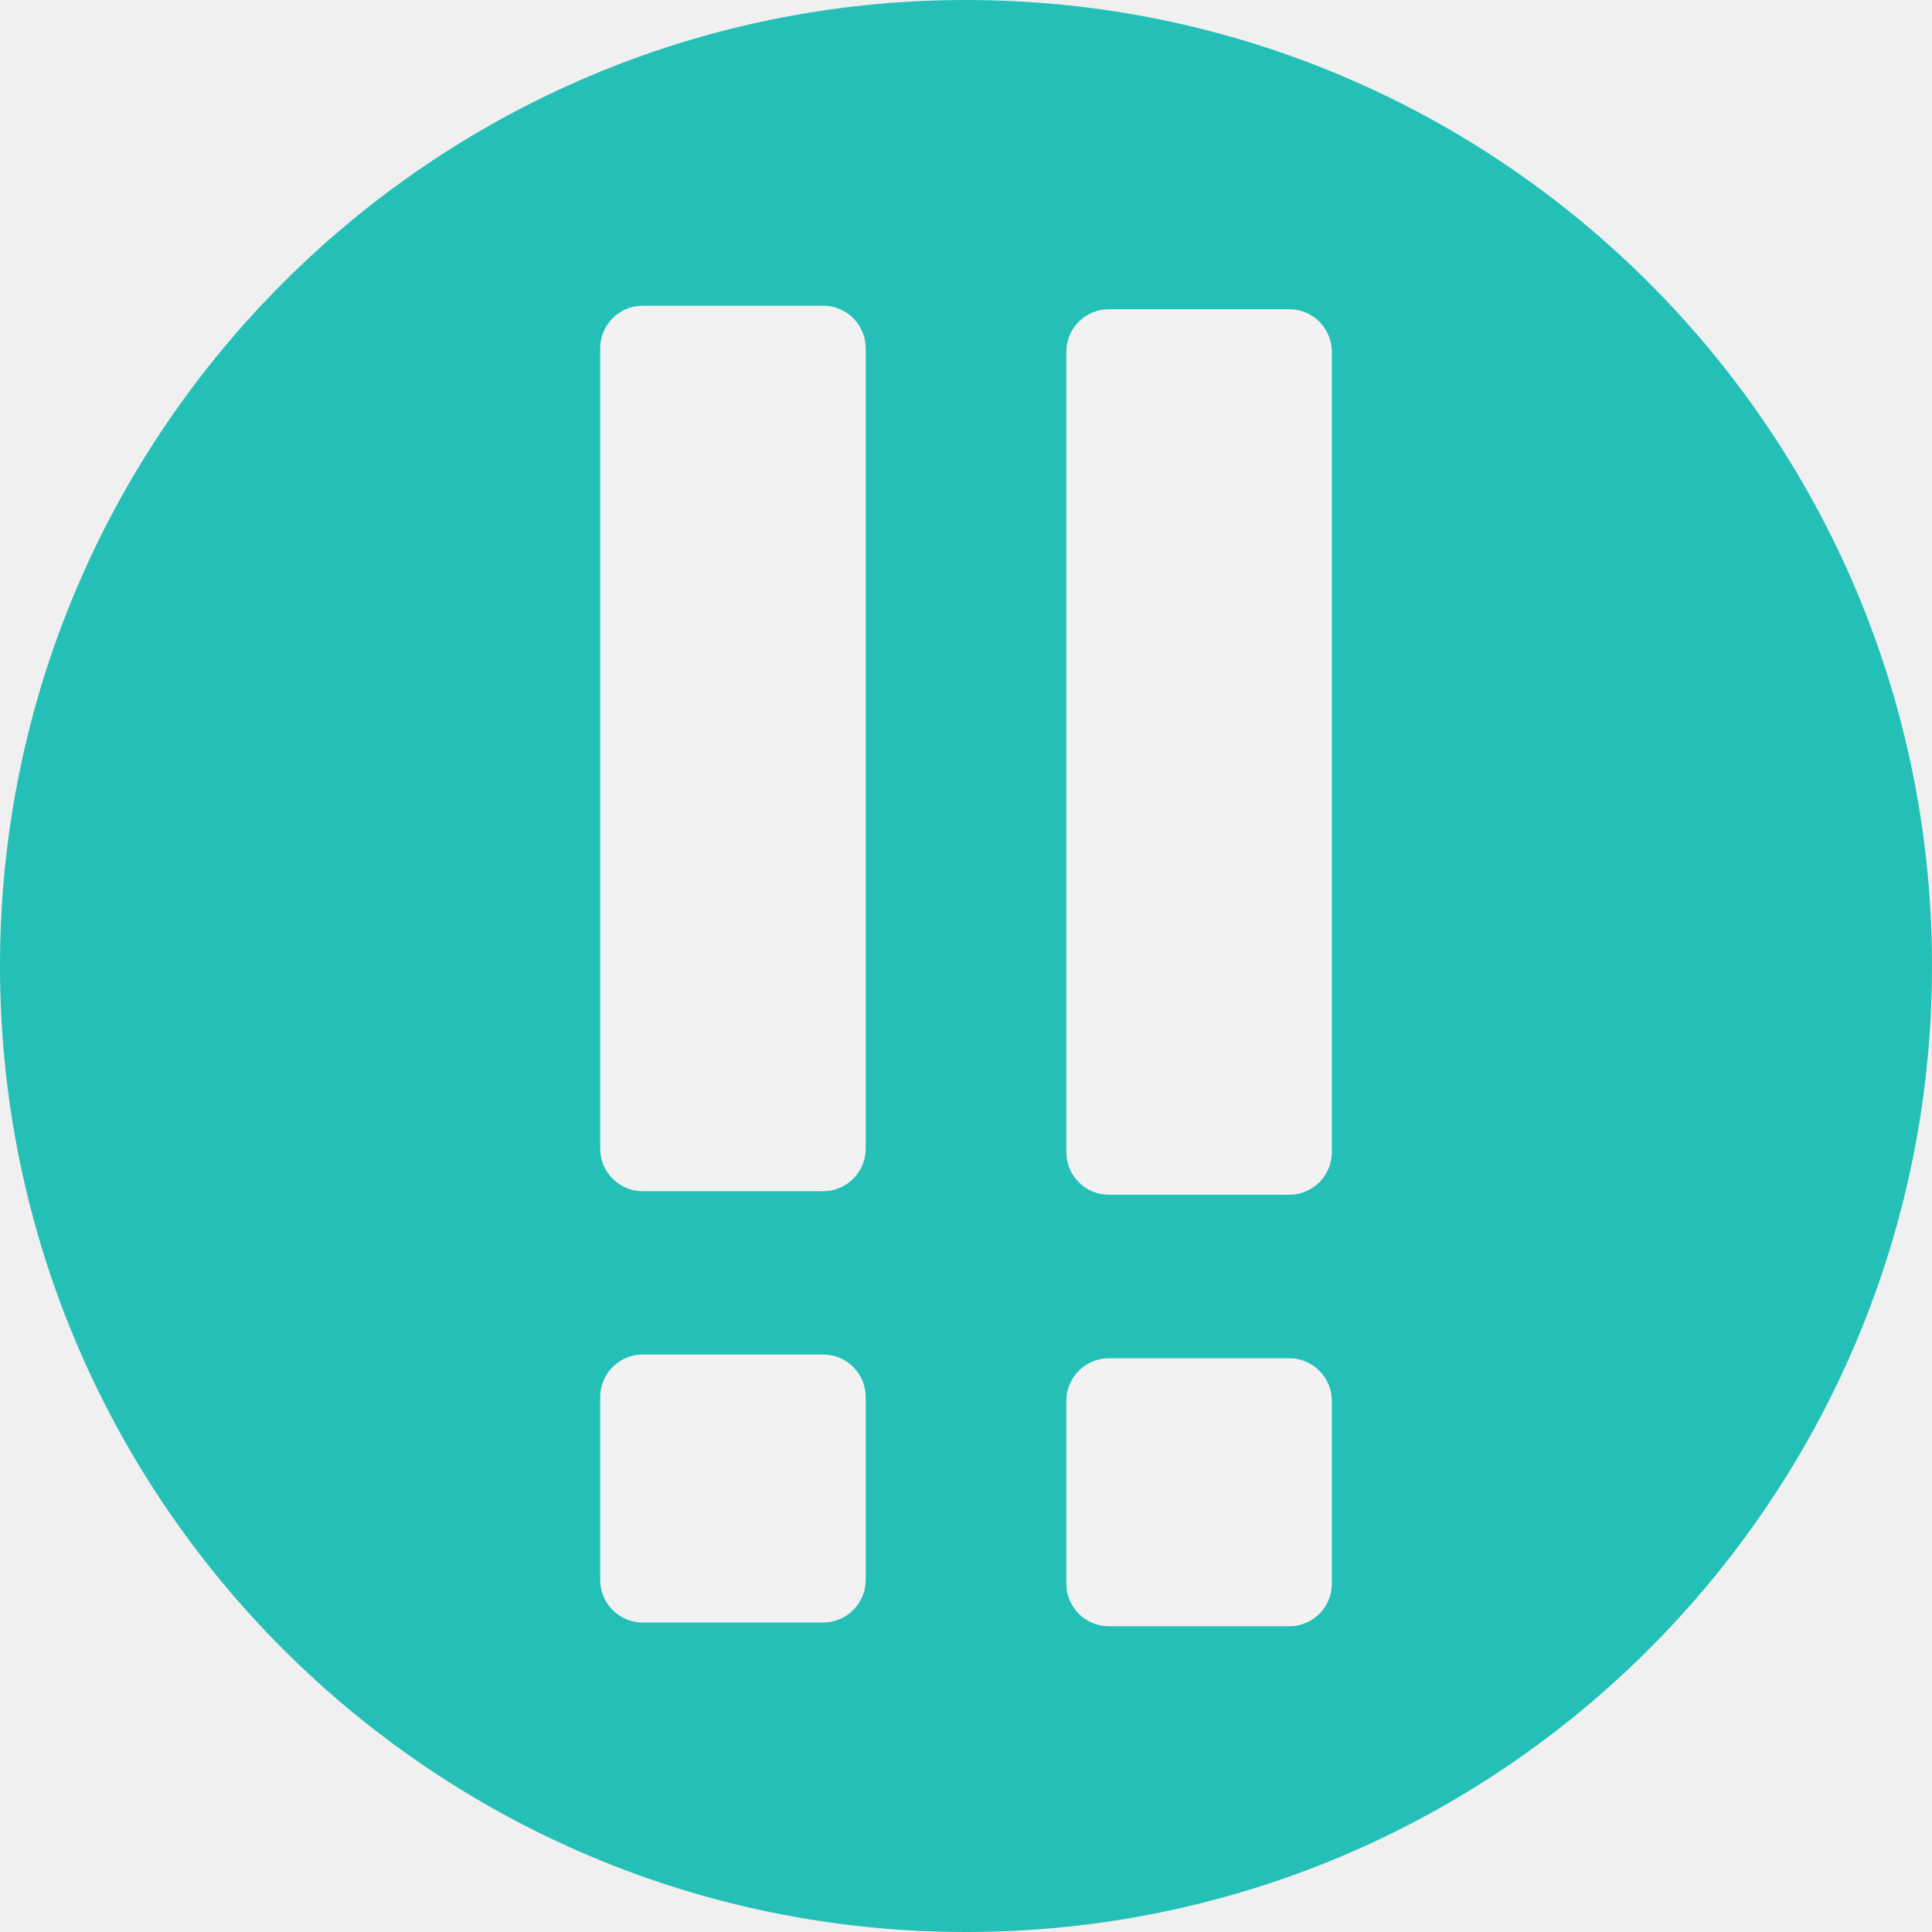
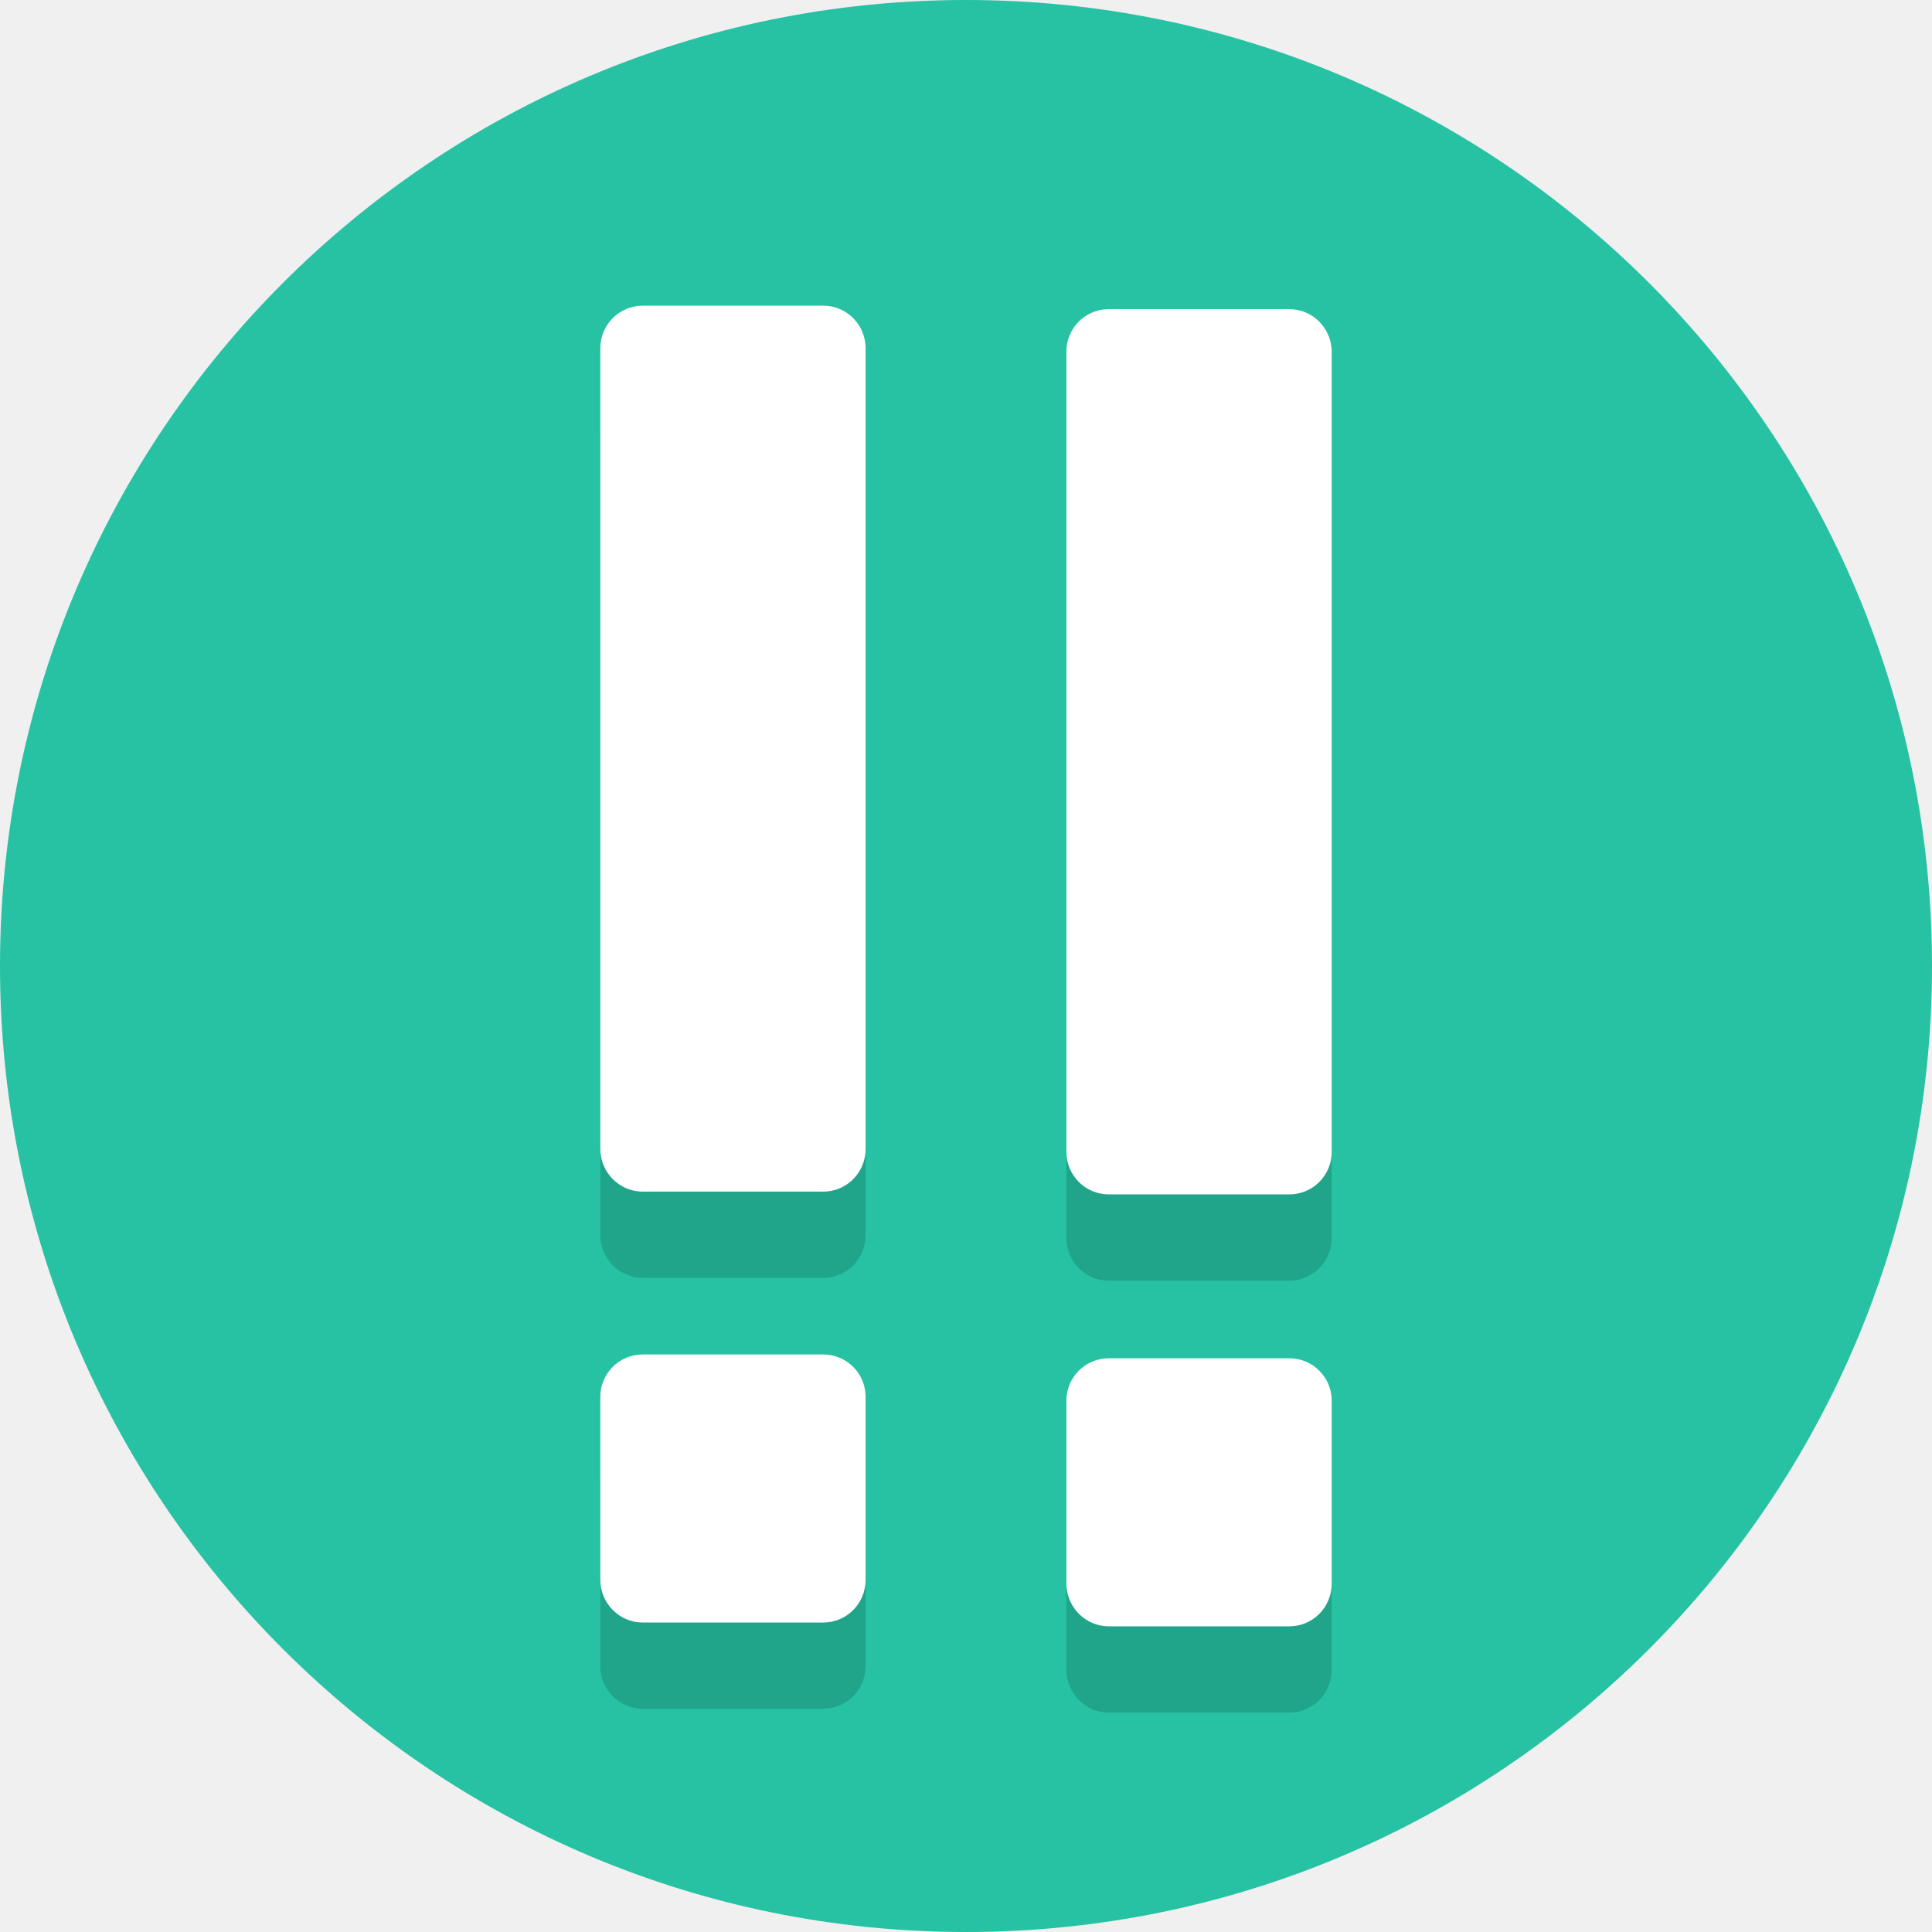
- <svg xmlns="http://www.w3.org/2000/svg" id="a" viewBox="0 0 560 560">
-   <defs>
-     <style>.b{fill:#f2f2f2;}.c{fill:#24c0b8;}</style>
-   </defs>
-   <circle class="c" cx="280" cy="280" r="280" />
-   <rect class="b" x="173.97" y="392.61" width="76.96" height="77.69" rx="12.35" ry="12.35" />
-   <rect class="b" x="173.97" y="88.61" width="76.96" height="256.67" rx="12.35" ry="12.35" />
-   <rect class="b" x="309.08" y="393.7" width="76.96" height="77.69" rx="12.35" ry="12.35" />
-   <rect class="b" x="309.08" y="89.63" width="76.96" height="256.67" rx="12.35" ry="12.35" />
+ <svg xmlns="http://www.w3.org/2000/svg" version="1.1" id="a" x="0px" y="0px" viewBox="0 0 560 560" style="enable-background:new 0 0 560 560;" xml:space="preserve">
+   <style type="text/css">
+ 	.st0{fill:#26C2A3;}
+ 	.st1{opacity:0.15;}
+ 	.st2{fill:#FFFFFF;}
+ </style>
+   <circle class="st0" cx="280" cy="280" r="280" />
+   <g class="st1">
+     <path d="M238.6,417.6h-52.3c-6.8,0-12.3,5.5-12.3,12.3v53c0,6.8,5.5,12.4,12.3,12.4h52.3c6.8,0,12.3-5.5,12.3-12.4v-53   C250.9,423.1,245.4,417.6,238.6,417.6z" />
+     <path d="M238.6,113.6h-52.3c-6.8,0-12.3,5.5-12.3,12.4v232c0,6.8,5.5,12.4,12.3,12.4h52.3c6.8,0,12.3-5.5,12.3-12.4V126   C250.9,119.1,245.4,113.6,238.6,113.6z" />
+     <path d="M373.7,418.7h-52.3c-6.8,0-12.3,5.5-12.3,12.3v53c0,6.8,5.5,12.4,12.3,12.4h52.3c6.8,0,12.3-5.5,12.3-12.4v-53   C386,424.2,380.5,418.7,373.7,418.7z" />
+     <path d="M373.7,114.6h-52.3c-6.8,0-12.3,5.5-12.3,12.3v232c0,6.8,5.5,12.3,12.3,12.3h52.3c6.8,0,12.3-5.5,12.3-12.3V127   C386,120.2,380.5,114.6,373.7,114.6z" />
+   </g>
+   <g>
+     <path class="st2" d="M238.6,392.6h-52.3c-6.8,0-12.3,5.5-12.3,12.3v53c0,6.8,5.5,12.4,12.3,12.4h52.3c6.8,0,12.3-5.5,12.3-12.4v-53   C250.9,398.1,245.4,392.6,238.6,392.6z" />
+     <path class="st2" d="M238.6,88.6h-52.3c-6.8,0-12.3,5.5-12.3,12.4v232c0,6.8,5.5,12.4,12.3,12.4h52.3c6.8,0,12.3-5.5,12.3-12.4V101   C250.9,94.1,245.4,88.6,238.6,88.6z" />
+     <path class="st2" d="M373.7,393.7h-52.3c-6.8,0-12.3,5.5-12.3,12.3v53c0,6.8,5.5,12.4,12.3,12.4h52.3c6.8,0,12.3-5.5,12.3-12.4v-53   C386,399.2,380.5,393.7,373.7,393.7z" />
+     <path class="st2" d="M373.7,89.6h-52.3c-6.8,0-12.3,5.5-12.3,12.3v232c0,6.8,5.5,12.3,12.3,12.3h52.3c6.8,0,12.3-5.5,12.3-12.3V102   C386,95.2,380.5,89.6,373.7,89.6z" />
+   </g>
</svg>
